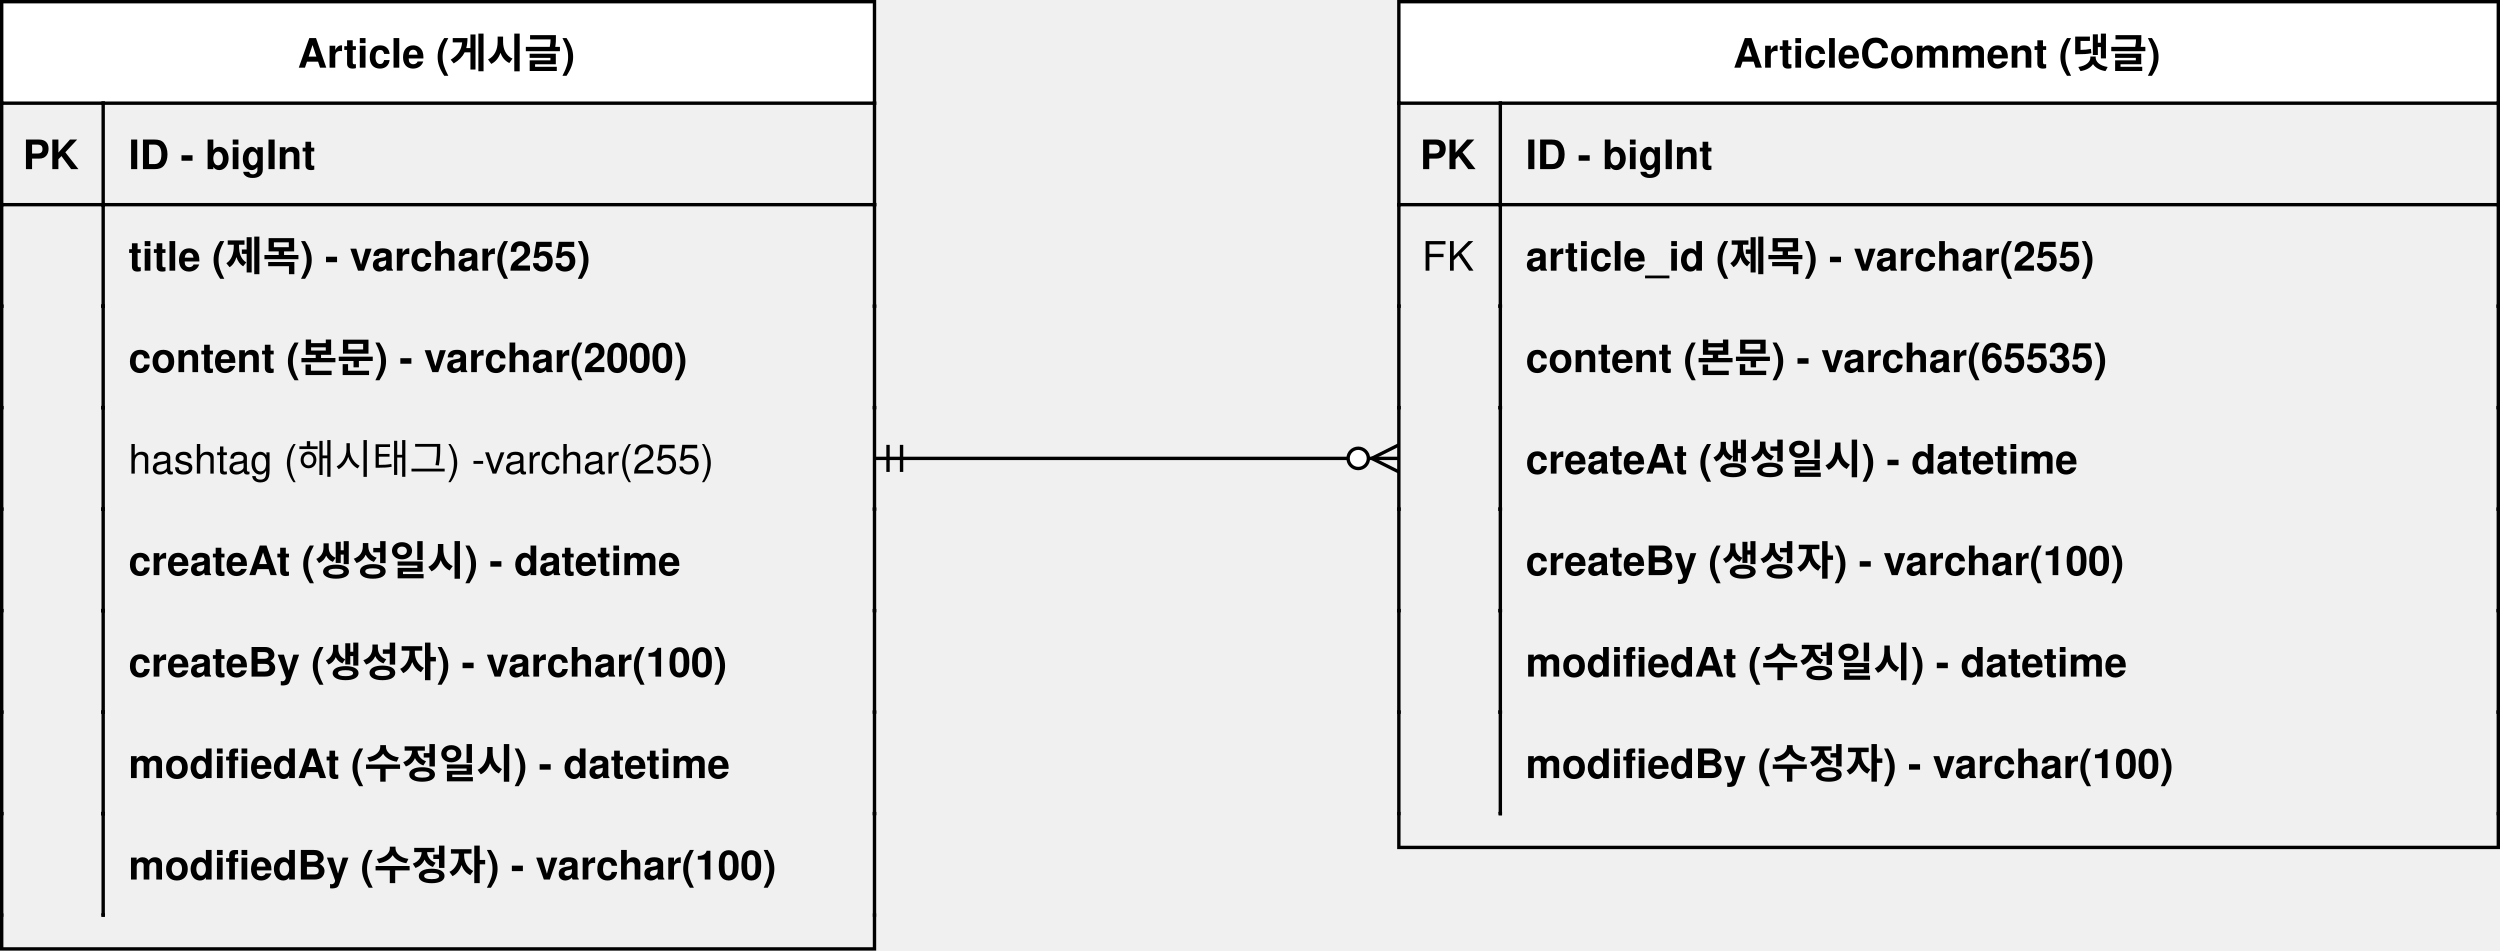
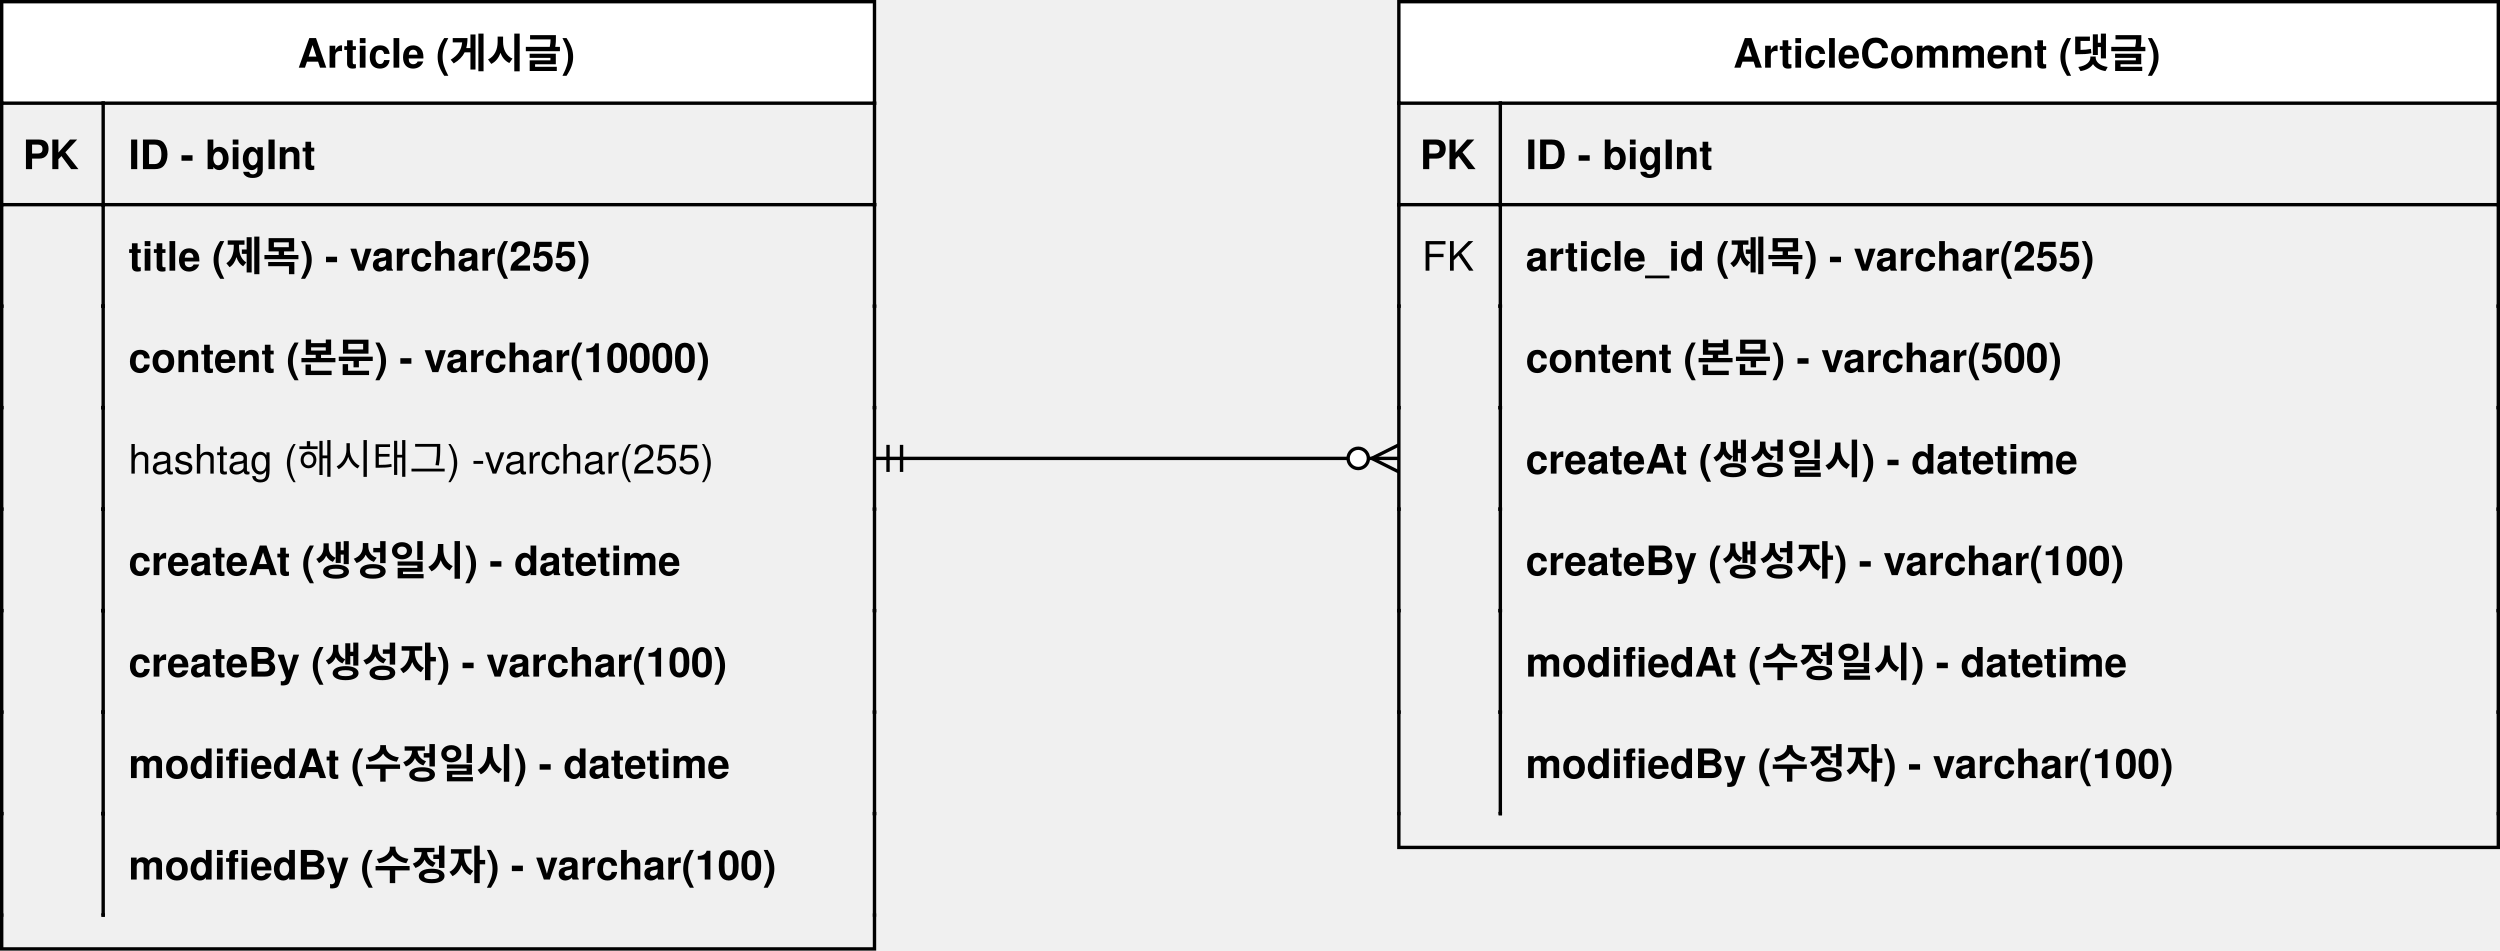
- <svg xmlns="http://www.w3.org/2000/svg" version="1.1" width="739px" height="281px" viewBox="-0.5 -0.5 739 281" content="&lt;mxfile host=&quot;app.diagrams.net&quot; modified=&quot;2022-07-20T13:10:29.222Z&quot; agent=&quot;5.0 (Windows NT 10.0; Win64; x64) AppleWebKit/537.36 (KHTML, like Gecko) Chrome/103.0.506.114 Safari/537.36 Edg/103.0.126.62&quot; etag=&quot;SVL3-VX6hbnEuXnzaD2u&quot; version=&quot;20.1.1&quot; type=&quot;github&quot;&gt;&lt;diagram id=&quot;R2lEEEUBdFMjLlhIrx00&quot; name=&quot;Page-1&quot;&gt;7Z1dc5s4FIZ/DTPtRTN8JvjSYGfb2WTbTbu77VVHMTJoC8gjlMbOr69kJIMt45gkxqnFjNuggxBwzisedIyw4YTZ/A8CZsk1jmBq2GY0N5yRYduWbQ7YH25ZlJYL1yoNMUGRqFQZPqMHKIymsN6hCBZrFSnGKUWzdeME5zmc0DUbIATfr1eb4nR9rzMQQ8XweQJS1fofimhSWn3PrOzvIYoTuWfLFGsyICsLQ5GACN+vmeCcXuKcikP8BEkGcphTtuYakB+QGN44oZSf6dCwL9lnymufxRjHKQQzVJxNcMbMk4JVuZyCDKXczbWGAtEQ250zNpyQYEzLpWwewpTHSoahPKbLhrUrPxDe7h4b3P5zmXxHf//78frH4Mf/f315CL+F70QrP0F6J/w7JBRNmLNt840xHhqBbfihMQ4NPzAG4dLiG775VriQLmRcmDdnfJGCW24KCgoIFfJxTGZggqAA5ezcnZG1LKcpmBVoWb20JCiNrsAC31HZkCwFUzSH0U2pHl6XCemKNcaLvHEeh8/iYPhqkKI4Z8sT5hy+x4DAgh3LFSioqCFOHBIK540etVZxYv0J4gxSsmBVVp2p3GIhe4hQ0X2lS9vzS1tS06Tti4pACC1eNV3Fjy2IELYIp62Ec3ecbrj+gwQT9MCjkwpv1mO3LN+jLGUCfg9BtGEK8PJCsowBStMQp5gHOMc5VGLMK0UEz74AEkMqDDOMRIfzAvZhngnNM8/w2LGGrGxVZfbh1QkNcV5QwrTE24AspPeQhzWgeCYaTeFUtk+E3/nyLaaU9c8WAmjuNKoqhAycPVXgHEoEjiKCT382yoCdLEUgvWGXapDHaRm05ZUbVEHbEtmtvl75d9Pxm90TM7dP0+XFN0FRBPNnxcPeHo9aAKSv9/W/aKzySuvWQMquOzmgrIPc5VGhBHV1nE+Ps6vE+QP7z3zH/t2i+AOnzVGDLq/BZd2gmIEJyuOrcsvzDVV4Xali3txL7Za9dLdK9mquA5l4PRP2YoJ5QCacH5sJ5/uLoJuLA4yQbO/lgeDpCYQLJcgUUXkrHxpDc3kHHxjDoTEcvBWo+AnIJAHkje15zTf1rwQY21Syfmvx0pLRjhZ+T4uj02JwbFoMtKKFryctZEKvFmWeoinTXW84JwKHJ3s4MEK2oADDNHekgU6fGA2y0Y4YlppD7JHRNTIs+9jMkMlQTaBhNcTj5KmhZhcTUCQUxCU1RsbAMwK39o3ByPAd+dXBheTI7z7qeHnh6McNNX/Zc6NzbnhH50aL/OQpcMPVlBtqBnJCINvlkMr8FMfEaLngGqwrsQVWDKovn+UAJGJbUZTB35EbLzT2aFKRfhBRc549RDqHiH90iLRIW54CRC40hYiamCwhEix2QGRsDMzN5JWld+6qSUDa8UOmTXp+HJEfq2dLj8YPu0UO8wT4UapeP37IqNbCnOEITRGMasMQ3xj48vtyrx+GPEFH+mFEzYr2GOkcI+7RMdIipXkKGHE0xYiaspQYqQ1EVIz0A5G9JaQfQdT8qJiJE+Isqz2U4TMhOf08nLpKXNkhd0zEcWSdtYk43sFI0Ocl97sheN5MnLLXNN4RbLl8bNXB4W4I1Lzkqc/F0TQ1aaupyX42zh662AH6Qcue+gjo92muA6HIXfZkOOhQ8REybJmQ0y0ZHDXjeHlsMhx0sOhomnN01JwjKG/sv7Pt+qk5T1eOfujos4yvAB1bZud0jA69soyOpllGR80ytpqfc+55jt7caJ9bPFFutJjP13PjUNzYNkWnW3C4LYaepwCOgZ7gcNWhZf+o9YurSDuKuOpAtqdI9xTZMmGnY4q0GIWeAEVK2WtIEXWU2T9r/ZIC0g8g/ZvIXgNAtkzW6Rgger2MzNX0bWSu+ghM/7D1czjS/hVlJ8qR/h1lr4Aj2ybtdMwRvV5T5mr6njI54O2ftn4+Qtq/s+w0EeLtMd8PRjGUPmduRXRxA1NAEc7H1ZoyMiVDLJtThmap6P4wj4b8By9YcXzzAAn+gq9BvpDkqdZlII8+LqVE+BlDSR+2V7L4Wi9844UzTxZH8/rKkUQUnCP6VR4EW65txUrVRrwgtylPn59zo6SEqcB3ZAJ3OFe+EI5KADZV3CNBv3qUuy6YlZEsA/Jz/ZB3qPITp3Cld0t+lS+Rdr6hxPJUxVaVCpWG7I2GrM2GSlcoDT0uZ1asfiGkrF79rIsz/gU=&lt;/diagram&gt;&lt;/mxfile&gt;" resource="https://app.diagrams.net/#Hhis8457%2Ffastcampus-project-board%2Ffeature%252F%25238-domain%2Fdocument%2Fproject-board-erd.svg">
+ <svg xmlns="http://www.w3.org/2000/svg" version="1.1" width="739px" height="281px" viewBox="-0.5 -0.5 739 281" content="&lt;mxfile host=&quot;app.diagrams.net&quot; modified=&quot;2022-07-22T10:51:43.852Z&quot; agent=&quot;5.0 (Windows NT 10.0; Win64; x64) AppleWebKit/537.36 (KHTML, like Gecko) Chrome/103.0.506.114 Safari/537.36 Edg/103.0.126.62&quot; etag=&quot;--E49czu0xVXzoDs4Txz&quot; version=&quot;20.1.3&quot; type=&quot;github&quot;&gt;&lt;diagram id=&quot;R2lEEEUBdFMjLlhIrx00&quot; name=&quot;Page-1&quot;&gt;7Z1dc5s4FIZ/DTPtRTOYjwRfGuy0nU223aS72151FCODtoA8stLY+fUrGQmw5biQOjgGddwWHYTA57ziQQeEDTtIl+8JmMfXOISJYZnh0rDHhmUNLHPI/uOWVW65cAa5ISIoFJVKwy16hMJoCus9CuFioyLFOKFovmmc4iyDU7phA4Tgh81qM5xs7nUOIqgYbqcgUa3/opDGudVzzdL+AaIolnsemGJNCmRlYVjEIMQPGya4pJc4o+IQP0OSggxmlK25BuQHJIY7iSnl33RkWJfsM+O1zyKMowSCOVqcTXHKzNMFq3I5AylKuJsrDfmiIbY7e2LYAcGY5kvpMoAJj5UMQ35Ml0+sLfxAeLs1Nrj7+zL+jv7659P1j+GP//788hh8C96JVn6C5F74d0QomjJnW+YbYzIyfMvwAmMSGJ5vDIO1xTM8861wIV3JuDBvzvkiBXfc5C8oIFTIxzaZgQmCApSx726PB+tykoD5Aq2r55YYJeEVWOF7KhuSJX+GljC8ydXD6zIhXbHGeJE3zuNwKw6GrwYJijK2PGXO4Xv0CVywY7kCCypqqO6TvoCEwmXFJNz5HuIUUrJiVYrOlG+xkj1EqOih1KXlerktrmjS8kRFIIQWFU2X8WMLIoQNwmkp4dwfpxuufz/GBD3y6CTCm9XYrcsPKE2YgD9AEG6ZfLw+kaxjgJIkwAnmAc5wBpUY80ohwfMvgESQCsMcI9HhXJ99mGcC88w1XHasASsPyjL78OqEBjhbUMK0xNuALKQPkIfVp3guGk3gTLZPhN/58h2mlPXPpwSwt4f8WhVCBnZNFdgvJQJbEcHnP56UAfv+FIHkhp2qQRYledDWZ25QBm1HZHf6uvDvtuO3uydm7pwl65NvjMIQZvXjYdWORyUA0td1/S8aK73SuDWQsPNOBijrIPdZuFCCWhzn8+PsKHH+yP4x37G/dyj6yGlz1KDLc3Be11/MwRRl0VW+5fmWKty2VLF8updaDXvpfpXUaq4FmbiaCbWYYL4gE86PzYTz+iJo5+QAQyTb+00guLWD0XUgXChBpojKS/nAGJnrK3jfGI2M0fCtQMVPQKYxIG8s1336ov6VAGOXSjYvLQ4tmd7RwtO0ODothsemxbC7tPBqB6PrtJAJvUqUeYomT3e94ZzwbZ7s4cAI2MI2MAYm+9MbZNTXTe+QMVCTiJoZbTNjYB0bGjIb2kVqDOrHo/PYUNOLMVjEFEQ5NsbG0DV8p3LLYGx4trx3cCFBcurDjsMLp3/cUBOYmhutc8M9OjcaJChPjhtO7Xh0nhtqCnJKINvliMoEFcfEeL3gGKwrsQVW9Mu7z3IEErKtKErhKXLjOWOPBirqH0TUpKeGSOsQ8Y4OkQZ5y5ODyEXteHQeImpmMoeIv9oDkYkxNHdkr05y3PEsftQXUO/4IdMmmh9H5EfxcOnR+GE1yGGeGj8KiWt+yKhWwpziEM0QDCvDEM8YevKGuauHIc/QUf8womZFNUZax4hzdIw0SGmeHEbs2vHoPEbUlKXESGUgomKk7wORBhLqH0HU/KiYihPgNK08leExIdl6Ik5VJY7skHtm4tiyzsZMHPfFSKDzkvUuCBpMxSm6yO/Mxdmpg5e7IFDzkp2ajKNTk4Ur1NRkj6fjHCTjOGzYU38B+jrNtSAUuUtNhsMNFZuTYceMnHbJYKsZx8tjk+Fwg0W7fq6o62Cw1ZwjyC/sv7Pt9Nyc5yunf+jQWcZXgI4d03NaRkeHs4y2zjIWrlCzjI0m6Lg9yiw2kE3/qNFgOp+mxktRY9cEnXax4TQYeJ4cNoa149F1bDjqwFI/aH1wFfWOIo46jNUUaZ8iO6brtEyRBmPQU6NIoXFNEUcdY+onrQ8poP4BRL+I7DUAZMdUnZYB0uF3kTn6ZWSFK9QHYPSj1rU5cpA3lHWUI/oVZa+AI7um7LTMkQ6/pczRrykr3tWoZi31s9aHlVDvEOLWmO0HwwhKnzNPI7q6gQmgCGeTck0emZwhA4tThqaJ6P4wC0f89y5YcXLzCAn+gq9BtpLkKdelIAs/raVE+DeGkj5sr2T1tVr4xgtnriyOl9WVY4kouET0qzwItlzZipXKjXhBbqOKSrhoge/JFO7xpXzDEZW8e6qiTK5yx9Y9oxUPclcFUxjJOiA/4cYB71HlZ07hUu8DeSNfIu18S4n5dxdblSpUGrK2GhpsN5T7Rmno13JmxfIHQvLq5a+62JP/AQ==&lt;/diagram&gt;&lt;/mxfile&gt;" resource="https://app.diagrams.net/#Hhis8457%2Ffastcampus-project-board%2Ffeature%252F%252310-db%2Fdocument%2Fproject-board-erd.svg">
  <defs>
    <clipPath id="mx-clip-0-30-30-30-0">
      <rect x="0" y="30" width="30" height="30" />
    </clipPath>
    <clipPath id="mx-clip-36-30-222-30-0">
      <rect x="36" y="30" width="222" height="30" />
    </clipPath>
    <clipPath id="mx-clip-36-60-222-30-0">
      <rect x="36" y="60" width="222" height="30" />
    </clipPath>
    <clipPath id="mx-clip-36-90-222-30-0">
      <rect x="36" y="90" width="222" height="30" />
    </clipPath>
    <clipPath id="mx-clip-36-120-222-30-0">
      <rect x="36" y="120" width="222" height="30" />
    </clipPath>
    <clipPath id="mx-clip-36-150-222-30-0">
      <rect x="36" y="150" width="222" height="30" />
    </clipPath>
    <clipPath id="mx-clip-36-180-222-30-0">
      <rect x="36" y="180" width="222" height="30" />
    </clipPath>
    <clipPath id="mx-clip-36-210-222-30-0">
      <rect x="36" y="210" width="222" height="30" />
    </clipPath>
    <clipPath id="mx-clip-36-240-222-30-0">
      <rect x="36" y="240" width="222" height="30" />
    </clipPath>
    <clipPath id="mx-clip-413-30-30-30-0">
      <rect x="413" y="30" width="30" height="30" />
    </clipPath>
    <clipPath id="mx-clip-449-30-289-30-0">
      <rect x="449" y="30" width="289" height="30" />
    </clipPath>
    <clipPath id="mx-clip-413-60-30-30-0">
      <rect x="413" y="60" width="30" height="30" />
    </clipPath>
    <clipPath id="mx-clip-449-60-289-30-0">
      <rect x="449" y="60" width="289" height="30" />
    </clipPath>
    <clipPath id="mx-clip-449-90-289-30-0">
      <rect x="449" y="90" width="289" height="30" />
    </clipPath>
    <clipPath id="mx-clip-449-120-289-30-0">
      <rect x="449" y="120" width="289" height="30" />
    </clipPath>
    <clipPath id="mx-clip-449-150-289-30-0">
      <rect x="449" y="150" width="289" height="30" />
    </clipPath>
    <clipPath id="mx-clip-449-180-289-30-0">
      <rect x="449" y="180" width="289" height="30" />
    </clipPath>
    <clipPath id="mx-clip-449-210-289-30-0">
      <rect x="449" y="210" width="289" height="30" />
    </clipPath>
  </defs>
  <g>
    <path d="M 0 30 L 0 0 L 258 0 L 258 30" fill="rgb(255, 255, 255)" stroke="rgb(0, 0, 0)" stroke-miterlimit="10" pointer-events="all" />
    <path d="M 0 30 L 0 280 L 258 280 L 258 30" fill="none" stroke="rgb(0, 0, 0)" stroke-miterlimit="10" pointer-events="none" />
    <path d="M 0 30 L 258 30" fill="none" stroke="rgb(0, 0, 0)" stroke-miterlimit="10" pointer-events="none" />
    <path d="M 30 30 L 30 60 L 30 90 L 30 120 L 30 150 L 30 180 L 30 210 L 30 240 L 30 270" fill="none" stroke="rgb(0, 0, 0)" stroke-miterlimit="10" pointer-events="none" />
    <g fill="rgb(0, 0, 0)" font-family="Helvetica" font-weight="bold" pointer-events="none" text-anchor="middle" font-size="12px">
      <text x="128.5" y="19.5">Article (게시글)</text>
    </g>
    <path d="M 0 30 M 258 30 M 258 60 L 0 60" fill="none" stroke="rgb(0, 0, 0)" stroke-linecap="square" stroke-miterlimit="10" pointer-events="none" />
    <path d="M 0 30 M 30 30 M 30 60 M 0 60" fill="none" stroke="rgb(0, 0, 0)" stroke-linecap="square" stroke-miterlimit="10" pointer-events="none" />
    <g fill="rgb(0, 0, 0)" font-family="Helvetica" font-weight="bold" pointer-events="none" clip-path="url(#mx-clip-0-30-30-30-0)" text-anchor="middle" font-size="12px">
      <text x="14.5" y="49.5">PK</text>
    </g>
    <path d="M 30 30 M 258 30 M 258 60 M 30 60" fill="none" stroke="rgb(0, 0, 0)" stroke-linecap="square" stroke-miterlimit="10" pointer-events="none" />
    <g fill="rgb(0, 0, 0)" font-family="Helvetica" font-weight="bold" text-decoration="underline" pointer-events="none" clip-path="url(#mx-clip-36-30-222-30-0)" font-size="12px">
      <text x="37.5" y="49.5">ID - bigInt</text>
    </g>
    <path d="M 0 60 M 30 60 M 30 90 M 0 90" fill="none" stroke="rgb(0, 0, 0)" stroke-linecap="square" stroke-miterlimit="10" pointer-events="none" />
    <path d="M 30 60 M 258 60 M 258 90 M 30 90" fill="none" stroke="rgb(0, 0, 0)" stroke-linecap="square" stroke-miterlimit="10" pointer-events="none" />
    <g fill="rgb(0, 0, 0)" font-family="Helvetica" font-weight="bold" pointer-events="none" clip-path="url(#mx-clip-36-60-222-30-0)" font-size="12px">
      <text x="37.5" y="79.5">title (제목) - varchar(255)</text>
    </g>
    <path d="M 0 90 M 30 90 M 30 120 M 0 120" fill="none" stroke="rgb(0, 0, 0)" stroke-linecap="square" stroke-miterlimit="10" pointer-events="none" />
    <path d="M 30 90 M 258 90 M 258 120 M 30 120" fill="none" stroke="rgb(0, 0, 0)" stroke-linecap="square" stroke-miterlimit="10" pointer-events="none" />
    <g fill="rgb(0, 0, 0)" font-family="Helvetica" font-weight="bold" pointer-events="none" clip-path="url(#mx-clip-36-90-222-30-0)" font-size="12px">
-       <text x="37.5" y="109.5">content (본문) - varchar(2000)</text>
+       <text x="37.5" y="109.5">content (본문) - varchar(10000)</text>
    </g>
    <path d="M 0 120 M 30 120 M 30 150 M 0 150" fill="none" stroke="rgb(0, 0, 0)" stroke-linecap="square" stroke-miterlimit="10" pointer-events="none" />
    <path d="M 30 120 M 258 120 M 258 150 M 30 150" fill="none" stroke="rgb(0, 0, 0)" stroke-linecap="square" stroke-miterlimit="10" pointer-events="none" />
    <g fill="rgb(0, 0, 0)" font-family="Helvetica" pointer-events="none" clip-path="url(#mx-clip-36-120-222-30-0)" font-size="12px">
      <text x="37.5" y="139.5">hashtag (해시태그) -varchar(255)</text>
    </g>
    <path d="M 0 150 M 30 150 M 30 180 M 0 180" fill="none" stroke="rgb(0, 0, 0)" stroke-linecap="square" stroke-miterlimit="10" pointer-events="none" />
    <path d="M 30 150 M 258 150 M 258 180 M 30 180" fill="none" stroke="rgb(0, 0, 0)" stroke-linecap="square" stroke-miterlimit="10" pointer-events="none" />
    <g fill="rgb(0, 0, 0)" font-family="Helvetica" font-weight="bold" pointer-events="none" clip-path="url(#mx-clip-36-150-222-30-0)" font-size="12px">
      <text x="37.5" y="169.5">createAt (생성일시) - datetime</text>
    </g>
    <path d="M 0 180 M 30 180 M 30 210 M 0 210" fill="none" stroke="rgb(0, 0, 0)" stroke-linecap="square" stroke-miterlimit="10" pointer-events="none" />
    <path d="M 30 180 M 258 180 M 258 210 M 30 210" fill="none" stroke="rgb(0, 0, 0)" stroke-linecap="square" stroke-miterlimit="10" pointer-events="none" />
    <g fill="rgb(0, 0, 0)" font-family="Helvetica" font-weight="bold" pointer-events="none" clip-path="url(#mx-clip-36-180-222-30-0)" font-size="12px">
      <text x="37.5" y="199.5">createBy (생성자) - varchar(100)</text>
    </g>
    <path d="M 0 210 M 30 210 M 30 240 M 0 240" fill="none" stroke="rgb(0, 0, 0)" stroke-linecap="square" stroke-miterlimit="10" pointer-events="none" />
    <path d="M 30 210 M 258 210 M 258 240 M 30 240" fill="none" stroke="rgb(0, 0, 0)" stroke-linecap="square" stroke-miterlimit="10" pointer-events="none" />
    <g fill="rgb(0, 0, 0)" font-family="Helvetica" font-weight="bold" pointer-events="none" clip-path="url(#mx-clip-36-210-222-30-0)" font-size="12px">
      <text x="37.5" y="229.5">modifiedAt (수정일시) - datetime</text>
    </g>
    <path d="M 0 240 M 30 240 M 30 270 M 0 270" fill="none" stroke="rgb(0, 0, 0)" stroke-linecap="square" stroke-miterlimit="10" pointer-events="none" />
    <path d="M 30 240 M 258 240 M 258 270 M 30 270" fill="none" stroke="rgb(0, 0, 0)" stroke-linecap="square" stroke-miterlimit="10" pointer-events="none" />
    <g fill="rgb(0, 0, 0)" font-family="Helvetica" font-weight="bold" pointer-events="none" clip-path="url(#mx-clip-36-240-222-30-0)" font-size="12px">
      <text x="37.5" y="259.5">modifiedBy (수정자) - varchar(100)</text>
    </g>
    <path d="M 413 30 L 413 0 L 738 0 L 738 30" fill="rgb(255, 255, 255)" stroke="rgb(0, 0, 0)" stroke-miterlimit="10" pointer-events="none" />
    <path d="M 413 30 L 413 250 L 738 250 L 738 30" fill="none" stroke="rgb(0, 0, 0)" stroke-miterlimit="10" pointer-events="none" />
    <path d="M 413 30 L 738 30" fill="none" stroke="rgb(0, 0, 0)" stroke-miterlimit="10" pointer-events="none" />
    <path d="M 443 30 L 443 60 L 443 90 L 443 120 L 443 150 L 443 180 L 443 210 L 443 240" fill="none" stroke="rgb(0, 0, 0)" stroke-miterlimit="10" pointer-events="none" />
    <g fill="rgb(0, 0, 0)" font-family="Helvetica" font-weight="bold" pointer-events="none" text-anchor="middle" font-size="12px">
      <text x="575" y="19.5">ArticleComment (댓글)</text>
    </g>
    <path d="M 413 30 M 738 30 M 738 60 L 413 60" fill="none" stroke="rgb(0, 0, 0)" stroke-linecap="square" stroke-miterlimit="10" pointer-events="none" />
    <path d="M 413 30 M 443 30 M 443 60 M 413 60" fill="none" stroke="rgb(0, 0, 0)" stroke-linecap="square" stroke-miterlimit="10" pointer-events="none" />
    <g fill="rgb(0, 0, 0)" font-family="Helvetica" font-weight="bold" pointer-events="none" clip-path="url(#mx-clip-413-30-30-30-0)" text-anchor="middle" font-size="12px">
      <text x="427.5" y="49.5">PK</text>
    </g>
    <path d="M 443 30 M 738 30 M 738 60 M 443 60" fill="none" stroke="rgb(0, 0, 0)" stroke-linecap="square" stroke-miterlimit="10" pointer-events="none" />
    <g fill="rgb(0, 0, 0)" font-family="Helvetica" font-weight="bold" text-decoration="underline" pointer-events="none" clip-path="url(#mx-clip-449-30-289-30-0)" font-size="12px">
      <text x="450.5" y="49.5">ID - bigInt</text>
    </g>
    <path d="M 413 60 M 443 60 M 443 90 M 413 90" fill="none" stroke="rgb(0, 0, 0)" stroke-linecap="square" stroke-miterlimit="10" pointer-events="none" />
    <g fill="rgb(0, 0, 0)" font-family="Helvetica" pointer-events="none" clip-path="url(#mx-clip-413-60-30-30-0)" text-anchor="middle" font-size="12px">
      <text x="427.5" y="79.5">FK</text>
    </g>
    <path d="M 443 60 M 738 60 M 738 90 M 443 90" fill="none" stroke="rgb(0, 0, 0)" stroke-linecap="square" stroke-miterlimit="10" pointer-events="none" />
    <g fill="rgb(0, 0, 0)" font-family="Helvetica" font-weight="bold" pointer-events="none" clip-path="url(#mx-clip-449-60-289-30-0)" font-size="12px">
      <text x="450.5" y="79.5">article_id (제목) - varchar(255)</text>
    </g>
    <path d="M 413 90 M 443 90 M 443 120 M 413 120" fill="none" stroke="rgb(0, 0, 0)" stroke-linecap="square" stroke-miterlimit="10" pointer-events="none" />
    <path d="M 443 90 M 738 90 M 738 120 M 443 120" fill="none" stroke="rgb(0, 0, 0)" stroke-linecap="square" stroke-miterlimit="10" pointer-events="none" />
    <g fill="rgb(0, 0, 0)" font-family="Helvetica" font-weight="bold" pointer-events="none" clip-path="url(#mx-clip-449-90-289-30-0)" font-size="12px">
-       <text x="450.5" y="109.5">content (본문) - varchar(65535)</text>
+       <text x="450.5" y="109.5">content (본문) - varchar(500)</text>
    </g>
    <path d="M 413 120 M 443 120 M 443 150 M 413 150" fill="none" stroke="rgb(0, 0, 0)" stroke-linecap="square" stroke-miterlimit="10" pointer-events="none" />
    <path d="M 443 120 M 738 120 M 738 150 M 443 150" fill="none" stroke="rgb(0, 0, 0)" stroke-linecap="square" stroke-miterlimit="10" pointer-events="none" />
    <g fill="rgb(0, 0, 0)" font-family="Helvetica" font-weight="bold" pointer-events="none" clip-path="url(#mx-clip-449-120-289-30-0)" font-size="12px">
      <text x="450.5" y="139.5">createAt (생성일시) - datetime</text>
    </g>
    <path d="M 413 150 M 443 150 M 443 180 M 413 180" fill="none" stroke="rgb(0, 0, 0)" stroke-linecap="square" stroke-miterlimit="10" pointer-events="none" />
    <path d="M 443 150 M 738 150 M 738 180 M 443 180" fill="none" stroke="rgb(0, 0, 0)" stroke-linecap="square" stroke-miterlimit="10" pointer-events="none" />
    <g fill="rgb(0, 0, 0)" font-family="Helvetica" font-weight="bold" pointer-events="none" clip-path="url(#mx-clip-449-150-289-30-0)" font-size="12px">
      <text x="450.5" y="169.5">createBy (생성자) - varchar(100)</text>
    </g>
    <path d="M 413 180 M 443 180 M 443 210 M 413 210" fill="none" stroke="rgb(0, 0, 0)" stroke-linecap="square" stroke-miterlimit="10" pointer-events="none" />
    <path d="M 443 180 M 738 180 M 738 210 M 443 210" fill="none" stroke="rgb(0, 0, 0)" stroke-linecap="square" stroke-miterlimit="10" pointer-events="none" />
    <g fill="rgb(0, 0, 0)" font-family="Helvetica" font-weight="bold" pointer-events="none" clip-path="url(#mx-clip-449-180-289-30-0)" font-size="12px">
      <text x="450.5" y="199.5">modifiedAt (수정일시) - datetime</text>
    </g>
    <path d="M 413 210 M 443 210 M 443 240 M 413 240" fill="none" stroke="rgb(0, 0, 0)" stroke-linecap="square" stroke-miterlimit="10" pointer-events="none" />
    <path d="M 443 210 M 738 210 M 738 240 M 443 240" fill="none" stroke="rgb(0, 0, 0)" stroke-linecap="square" stroke-miterlimit="10" pointer-events="none" />
    <g fill="rgb(0, 0, 0)" font-family="Helvetica" font-weight="bold" pointer-events="none" clip-path="url(#mx-clip-449-210-289-30-0)" font-size="12px">
      <text x="450.5" y="229.5">modifiedBy (수정자) - varchar(100)</text>
    </g>
    <path d="M 258 135 L 288 135 L 383 135 L 413 135" fill="none" stroke="rgb(0, 0, 0)" stroke-miterlimit="10" pointer-events="none" />
    <path d="M 262 131 L 262 139 M 266 131 L 266 139" fill="none" stroke="rgb(0, 0, 0)" stroke-miterlimit="10" pointer-events="none" />
    <ellipse cx="401" cy="135" rx="3" ry="3" fill="#ffffff" stroke="rgb(0, 0, 0)" pointer-events="none" />
    <path d="M 413 131 L 405 135 L 413 139" fill="none" stroke="rgb(0, 0, 0)" stroke-miterlimit="10" pointer-events="none" />
  </g>
</svg>
